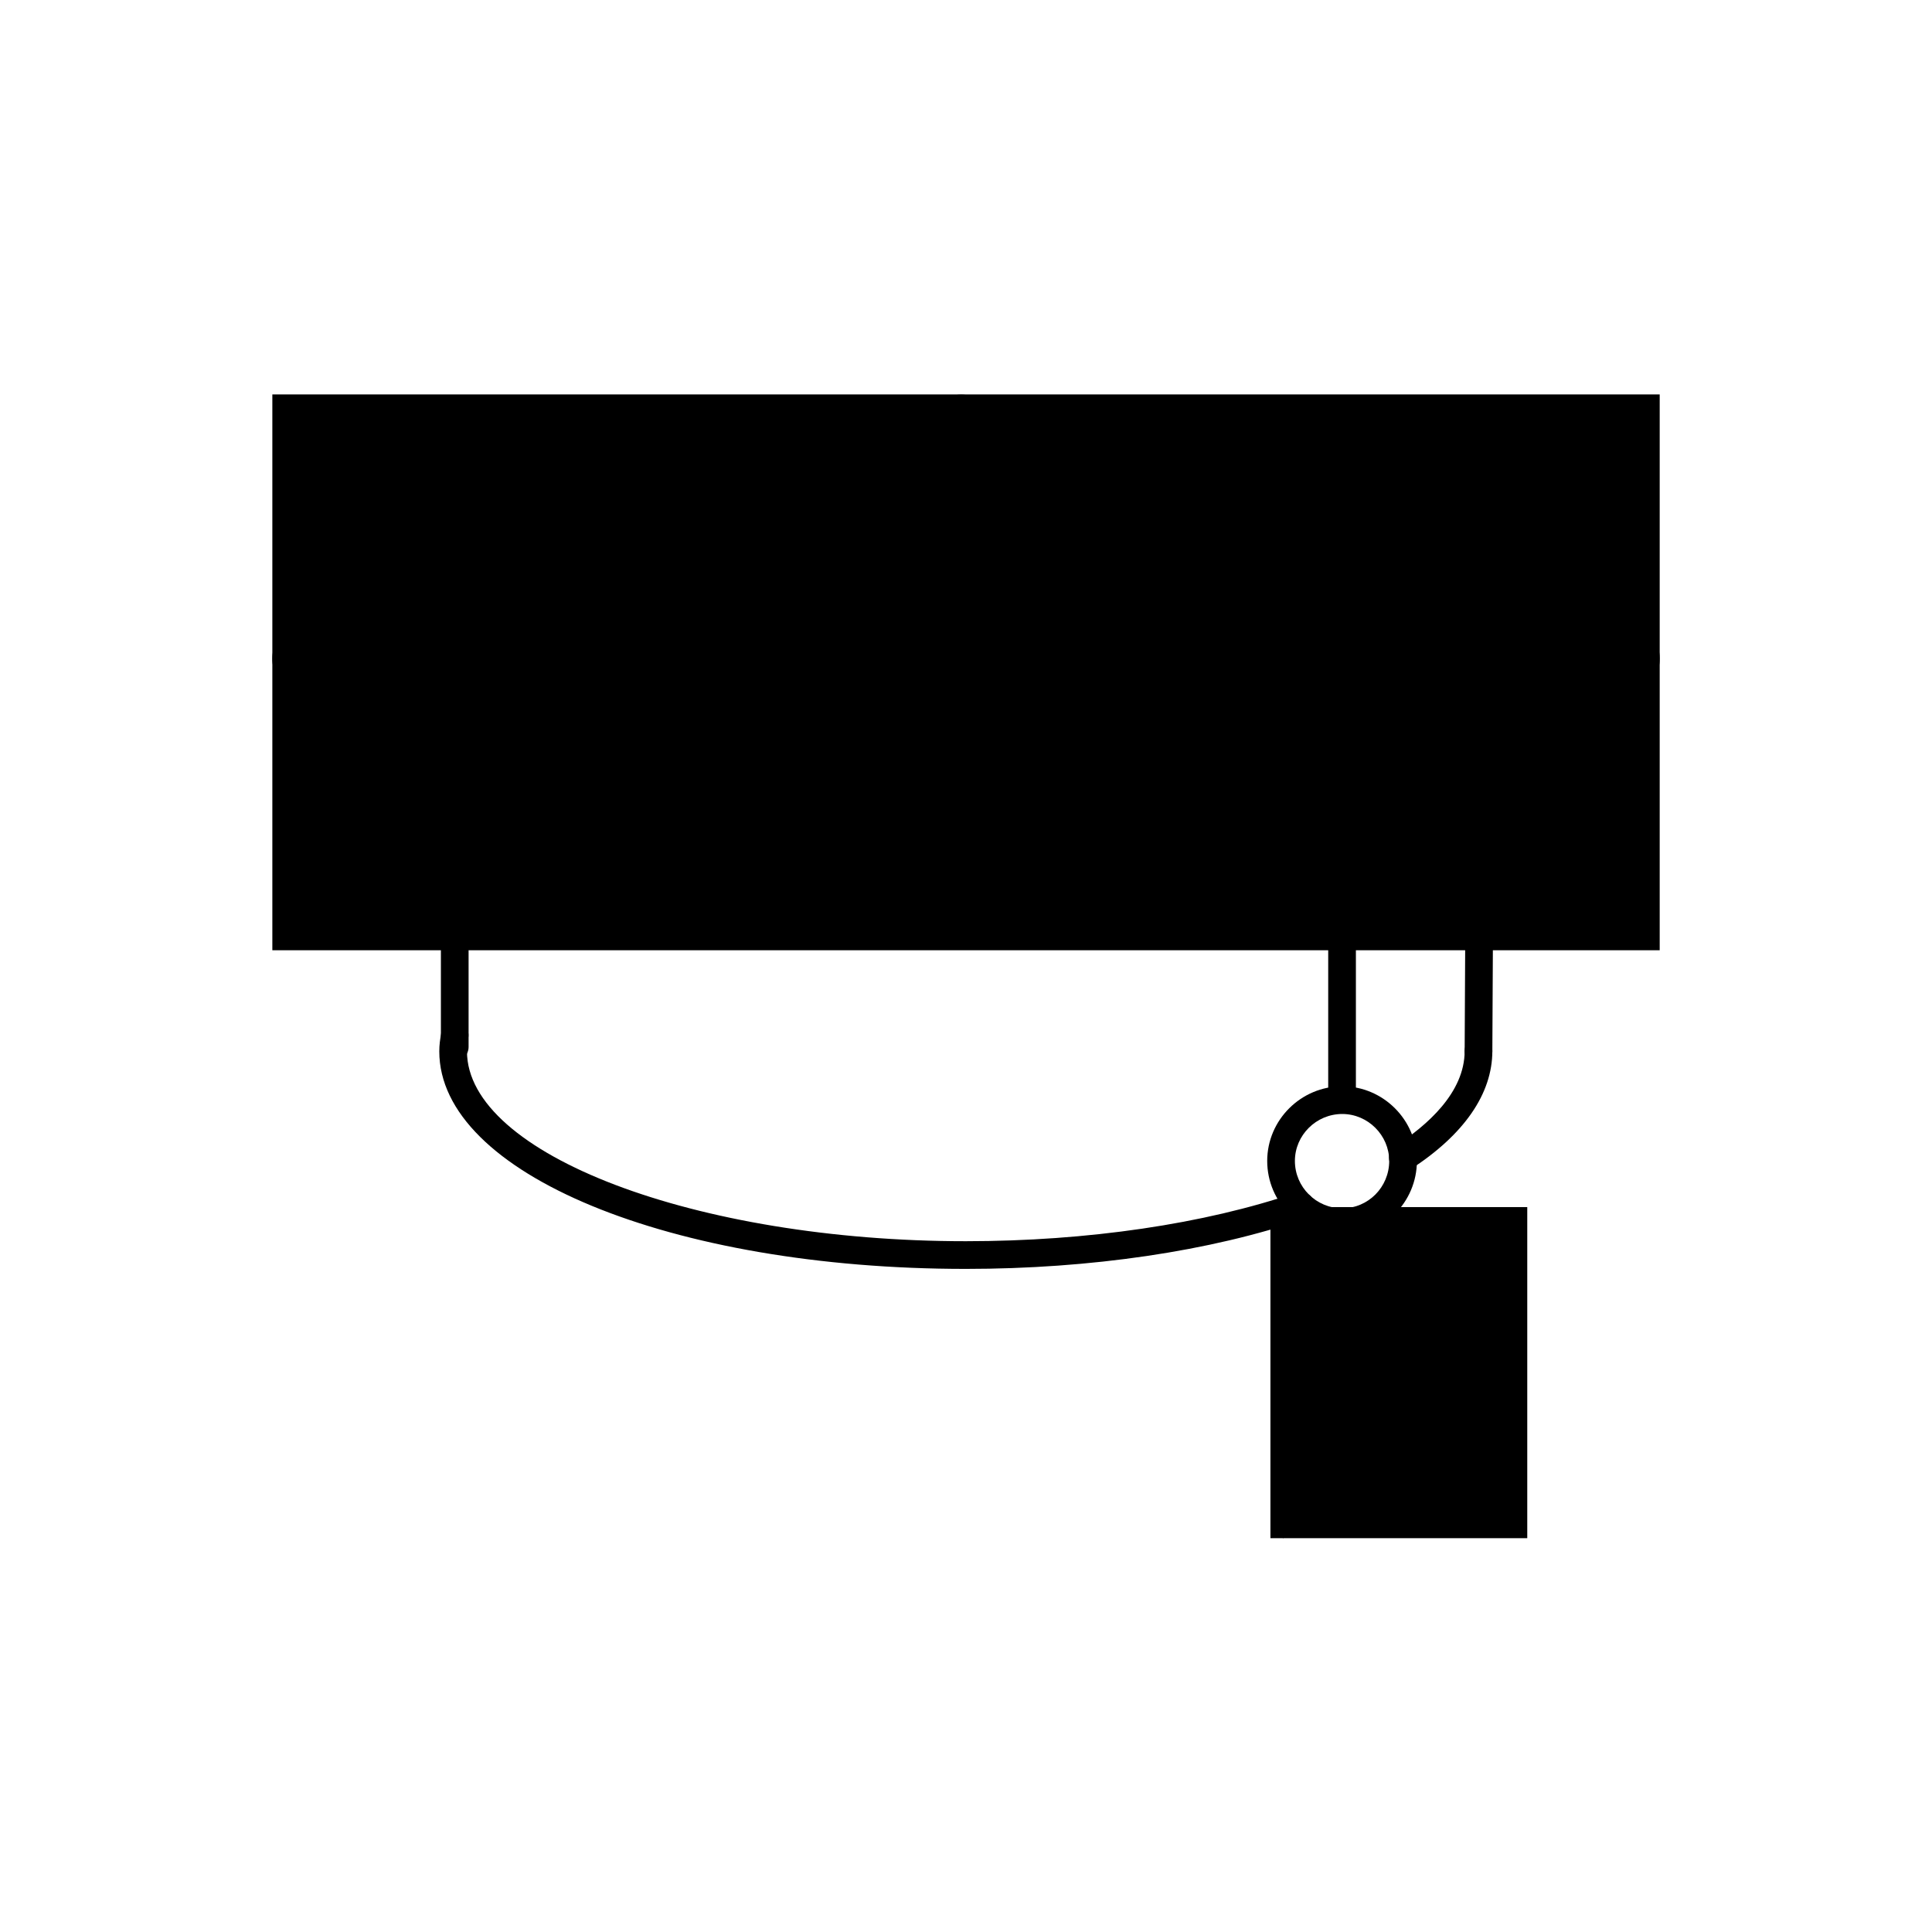
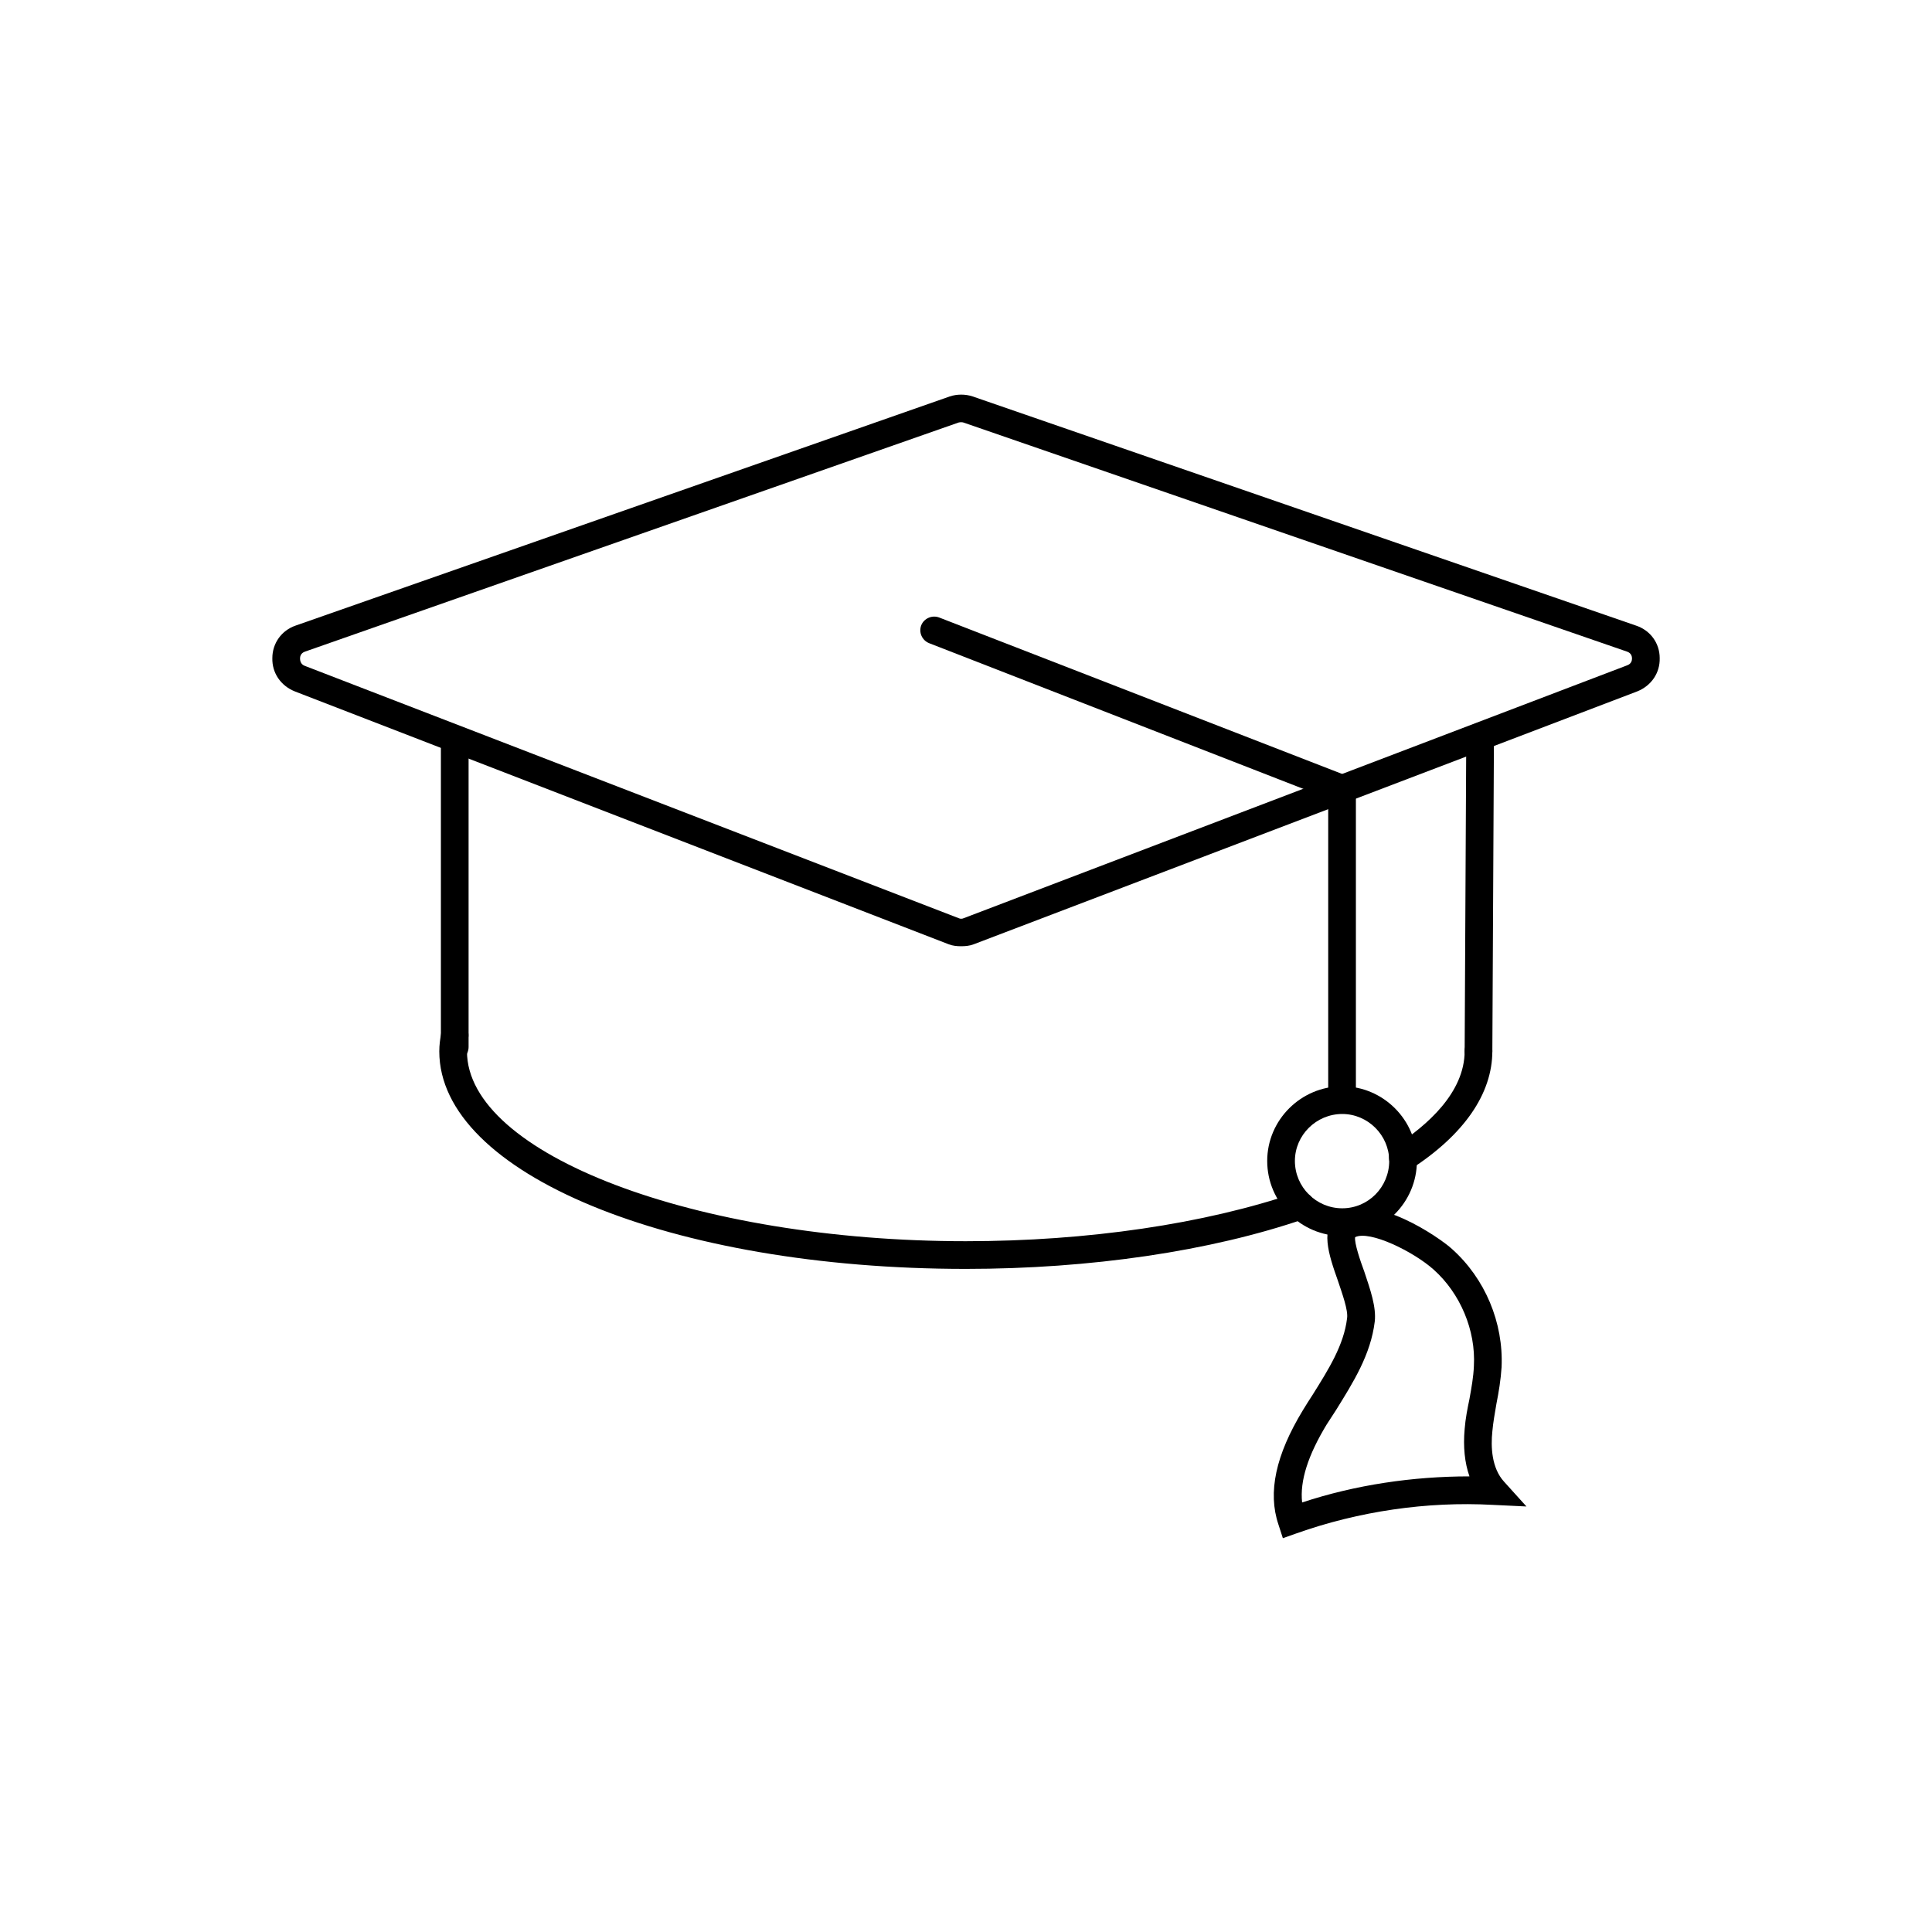
<svg xmlns="http://www.w3.org/2000/svg" viewBox="0 0 24 24" fill="none">
  <g transform="translate(2.421,2.432) scale(0.049853)">
    <g data-part="cap">
-       <path fill="currentColor" d="M 19.3 49.5 L 365.0 49.5 L 365.0 188.0 L 19.3 188.0 Z M 19.3 49.5" />
-       <path fill="currentColor" d="M 190.9 187.0 C 189.9 187.0 188.8 186.9 187.8 186.5 L 24.9 123.5 C 21.4 122.1 19.2 118.9 19.3 115.2 C 19.3 111.5 21.6 108.3 25.1 107.1 L 188.1 50.0 C 189.9 49.4 192.0 49.4 193.8 50.0 L 359.1 107.1 C 362.7 108.3 365.0 111.5 365.0 115.2 C 365.1 118.9 362.9 122.1 359.4 123.5 L 194.1 186.5 C 193.1 186.9 192.0 187.0 190.9 187.0 Z M 190.3 180.0 C 190.7 180.2 191.2 180.2 191.6 180.0 L 356.9 117.0 C 358.0 116.6 358.1 115.7 358.1 115.3 C 358.1 114.9 358.0 114.0 356.9 113.6 L 191.5 56.5 C 191.2 56.4 190.7 56.4 190.3 56.5 L 27.4 113.6 C 26.3 114.0 26.2 114.9 26.2 115.3 C 26.2 115.7 26.3 116.7 27.3 117.1 Z M 190.3 180.0" />
-       <path fill="currentColor" d="M 192.1 267.4 C 118.6 267.4 60.9 243.6 60.9 213.2 C 60.9 211.6 61.1 210.1 61.4 208.6 C 61.7 206.7 63.5 205.5 65.4 205.9 C 67.3 206.2 68.5 208.0 68.1 209.9 C 67.9 211.0 67.8 212.1 67.8 213.2 C 67.8 238.8 124.8 260.5 192.1 260.5 C 222.4 260.5 251.6 256.2 274.4 248.4 C 276.2 247.8 278.1 248.7 278.8 250.5 C 279.4 252.3 278.4 254.3 276.6 254.9 C 253.1 263.0 223.1 267.4 192.1 267.4 Z M 192.1 267.4" />
-       <path fill="currentColor" d="M 64.8 215.6 C 62.9 215.6 61.3 214.0 61.3 212.1 L 61.3 136.3 C 61.3 134.4 62.9 132.8 64.8 132.8 C 66.7 132.8 68.2 134.4 68.2 136.3 L 68.2 212.1 C 68.2 214.0 66.7 215.6 64.8 215.6 Z M 64.8 215.6" />
+       <path fill="currentColor" fill-rule="nonzero" d="M 190.9 187.0 C 189.9 187.0 188.8 186.9 187.8 186.5 L 24.9 123.5 C 21.4 122.1 19.2 118.9 19.3 115.2 C 19.3 111.5 21.6 108.3 25.1 107.1 L 188.1 50.0 C 189.9 49.4 192.0 49.4 193.8 50.0 L 359.1 107.1 C 362.7 108.3 365.0 111.5 365.0 115.2 C 365.1 118.9 362.9 122.1 359.4 123.5 L 194.1 186.5 C 193.1 186.9 192.0 187.0 190.9 187.0 Z M 190.3 180.0 C 190.7 180.2 191.2 180.2 191.6 180.0 L 356.9 117.0 C 358.0 116.6 358.1 115.7 358.1 115.3 C 358.1 114.9 358.0 114.0 356.9 113.6 L 191.5 56.5 C 191.2 56.4 190.7 56.4 190.3 56.5 L 27.4 113.6 C 26.3 114.0 26.2 114.9 26.2 115.3 C 26.2 115.7 26.3 116.7 27.3 117.1 Z M 190.3 180.0" />
+       <path fill="currentColor" fill-rule="nonzero" d="M 192.1 267.4 C 118.6 267.4 60.9 243.6 60.9 213.2 C 60.9 211.6 61.1 210.1 61.4 208.6 C 61.7 206.7 63.5 205.5 65.4 205.9 C 67.3 206.2 68.5 208.0 68.1 209.9 C 67.9 211.0 67.8 212.1 67.8 213.2 C 67.8 238.8 124.8 260.5 192.1 260.5 C 222.4 260.5 251.6 256.2 274.4 248.4 C 276.2 247.8 278.1 248.7 278.8 250.5 C 279.4 252.3 278.4 254.3 276.6 254.9 C 253.1 263.0 223.1 267.4 192.1 267.4 Z M 192.1 267.4" />
+       <path fill="currentColor" fill-rule="nonzero" d="M 64.8 215.6 C 62.9 215.6 61.3 214.0 61.3 212.1 L 61.3 136.3 C 61.3 134.4 62.9 132.8 64.8 132.8 C 66.7 132.8 68.2 134.4 68.2 136.3 L 68.2 212.1 C 68.2 214.0 66.7 215.6 64.8 215.6 Z M 64.8 215.6" />
    </g>
    <g data-part="tassel">
-       <path fill="currentColor" d="M 268.0 252.0 L 332.0 252.0 L 332.0 334.5 L 268.0 334.5 Z M 268.0 252.0" />
-       <path fill="currentColor" d="M 301.0 243.2 C 299.9 243.2 298.8 242.6 298.1 241.6 C 297.1 240.0 297.5 237.9 299.1 236.8 C 307.0 231.7 316.4 223.5 316.4 213.1 C 316.4 211.2 318.0 209.7 319.9 209.7 C 321.8 209.7 323.3 211.2 323.3 213.1 C 323.3 223.8 316.2 234.0 302.9 242.6 C 302.3 243.0 301.6 243.2 301.0 243.2 Z M 301.0 243.2" />
-       <path fill="currentColor" d="M 319.9 216.6 C 319.9 216.6 319.9 216.6 319.9 216.6 C 318.0 216.6 316.4 215.0 316.4 213.1 L 316.8 134.7 C 316.8 132.8 318.4 131.3 320.3 131.3 C 320.3 131.3 320.3 131.3 320.3 131.3 C 322.2 131.3 323.7 132.9 323.7 134.8 L 323.3 213.2 C 323.3 215.1 321.8 216.6 319.9 216.6 Z M 319.9 216.6" />
-       <path fill="currentColor" d="M 285.9 226.9 C 284.0 226.9 282.4 225.4 282.4 223.5 L 282.4 150.2 L 183.0 111.5 C 181.2 110.8 180.3 108.8 181.0 107.0 C 181.7 105.3 183.7 104.4 185.5 105.1 L 289.3 145.4 L 289.3 223.5 C 289.3 225.4 287.8 226.9 285.9 226.9 Z M 285.9 226.9" />
-       <path fill="currentColor" d="M 285.9 259.2 C 275.6 259.2 267.2 250.8 267.2 240.5 C 267.2 230.3 275.6 221.9 285.9 221.9 C 296.1 221.9 304.5 230.3 304.5 240.5 C 304.5 250.8 296.1 259.2 285.9 259.2 Z M 285.9 228.8 C 279.4 228.8 274.1 234.1 274.1 240.5 C 274.1 247.0 279.4 252.3 285.9 252.3 C 292.4 252.3 297.6 247.0 297.6 240.5 C 297.6 234.1 292.3 228.8 285.9 228.8 Z M 285.9 228.8" />
-       <path fill="currentColor" d="M 271.1 334.5 L 270.0 331.1 C 267.3 323.1 269.3 313.8 276.1 302.6 C 276.9 301.3 277.7 300.0 278.5 298.8 C 282.5 292.4 286.3 286.4 287.1 279.7 C 287.4 277.7 285.9 273.6 284.8 270.3 C 282.5 263.8 280.2 257.0 285.0 253.8 C 293.7 248.0 310.5 259.9 313.2 262.4 C 321.5 269.8 326.1 280.8 325.6 291.9 C 325.4 295.0 324.9 298.1 324.3 301.1 C 323.9 303.4 323.5 305.7 323.3 307.9 C 322.9 311.7 323.1 317.0 326.2 320.4 L 331.8 326.6 L 323.4 326.2 C 307.0 325.3 290.0 327.8 274.5 333.3 Z M 294.0 280.5 C 293.0 288.8 288.6 295.7 284.4 302.5 C 283.6 303.7 282.8 305.0 282.0 306.2 C 277.4 313.8 275.3 320.2 275.9 325.6 C 289.2 321.2 303.5 319.1 317.6 319.1 C 316.4 315.7 316.0 311.7 316.4 307.3 C 316.6 304.7 317.1 302.2 317.6 299.8 C 318.1 297.0 318.6 294.3 318.7 291.6 C 319.2 282.7 315.3 273.5 308.7 267.6 C 303.7 263.1 292.7 257.7 289.1 259.5 C 288.9 261.0 290.4 265.4 291.4 268.1 C 292.9 272.6 294.4 276.9 294.0 280.5 Z M 294.0 280.5" />
+       <path fill="currentColor" fill-rule="nonzero" d="M 301.0 243.2 C 299.9 243.2 298.8 242.6 298.1 241.6 C 297.1 240.0 297.5 237.9 299.1 236.8 C 307.0 231.7 316.4 223.5 316.4 213.1 C 316.4 211.2 318.0 209.7 319.9 209.7 C 321.8 209.7 323.3 211.2 323.3 213.1 C 323.3 223.8 316.2 234.0 302.9 242.6 C 302.3 243.0 301.6 243.2 301.0 243.2 Z M 301.0 243.2" />
+       <path fill="currentColor" fill-rule="nonzero" d="M 319.9 216.6 C 319.9 216.6 319.9 216.6 319.9 216.6 C 318.0 216.6 316.4 215.0 316.4 213.1 L 316.8 134.7 C 316.8 132.8 318.4 131.3 320.3 131.3 C 320.3 131.3 320.3 131.3 320.3 131.3 C 322.2 131.3 323.7 132.9 323.7 134.8 L 323.3 213.2 C 323.3 215.1 321.8 216.6 319.9 216.6 Z M 319.9 216.6" />
+       <path fill="currentColor" fill-rule="nonzero" d="M 285.9 226.9 C 284.0 226.9 282.4 225.4 282.4 223.5 L 282.4 150.2 L 183.0 111.5 C 181.2 110.8 180.3 108.8 181.0 107.0 C 181.7 105.3 183.7 104.4 185.5 105.1 L 289.3 145.4 L 289.3 223.5 C 289.3 225.4 287.8 226.9 285.9 226.9 Z M 285.9 226.9" />
+       <path fill="currentColor" fill-rule="nonzero" d="M 285.9 259.2 C 275.6 259.2 267.2 250.8 267.2 240.5 C 267.2 230.3 275.6 221.9 285.9 221.9 C 296.1 221.9 304.5 230.3 304.5 240.5 C 304.5 250.8 296.1 259.2 285.9 259.2 Z M 285.9 228.8 C 279.4 228.8 274.1 234.1 274.1 240.5 C 274.1 247.0 279.4 252.3 285.9 252.3 C 292.4 252.3 297.6 247.0 297.6 240.5 C 297.6 234.1 292.3 228.8 285.9 228.8 Z M 285.9 228.8" />
+       <path fill="currentColor" fill-rule="nonzero" d="M 271.1 334.5 L 270.0 331.1 C 267.3 323.1 269.3 313.8 276.1 302.6 C 276.9 301.3 277.7 300.0 278.5 298.8 C 282.5 292.4 286.3 286.4 287.1 279.7 C 287.4 277.7 285.9 273.6 284.8 270.3 C 282.5 263.8 280.2 257.0 285.0 253.8 C 293.7 248.0 310.5 259.9 313.2 262.4 C 321.5 269.8 326.1 280.8 325.6 291.9 C 325.4 295.0 324.9 298.1 324.3 301.1 C 323.9 303.4 323.5 305.7 323.3 307.9 C 322.9 311.7 323.1 317.0 326.2 320.4 L 331.8 326.6 L 323.4 326.2 C 307.0 325.3 290.0 327.8 274.5 333.3 Z M 294.0 280.5 C 293.0 288.8 288.6 295.7 284.4 302.5 C 283.6 303.7 282.8 305.0 282.0 306.2 C 277.4 313.8 275.3 320.2 275.9 325.6 C 289.2 321.2 303.5 319.1 317.6 319.1 C 316.4 315.7 316.0 311.7 316.4 307.3 C 316.6 304.7 317.1 302.2 317.6 299.8 C 318.1 297.0 318.6 294.3 318.7 291.6 C 319.2 282.7 315.3 273.5 308.7 267.6 C 303.7 263.1 292.7 257.7 289.1 259.5 C 288.9 261.0 290.4 265.4 291.4 268.1 C 292.9 272.6 294.4 276.9 294.0 280.5 Z M 294.0 280.5" />
    </g>
  </g>
</svg>
